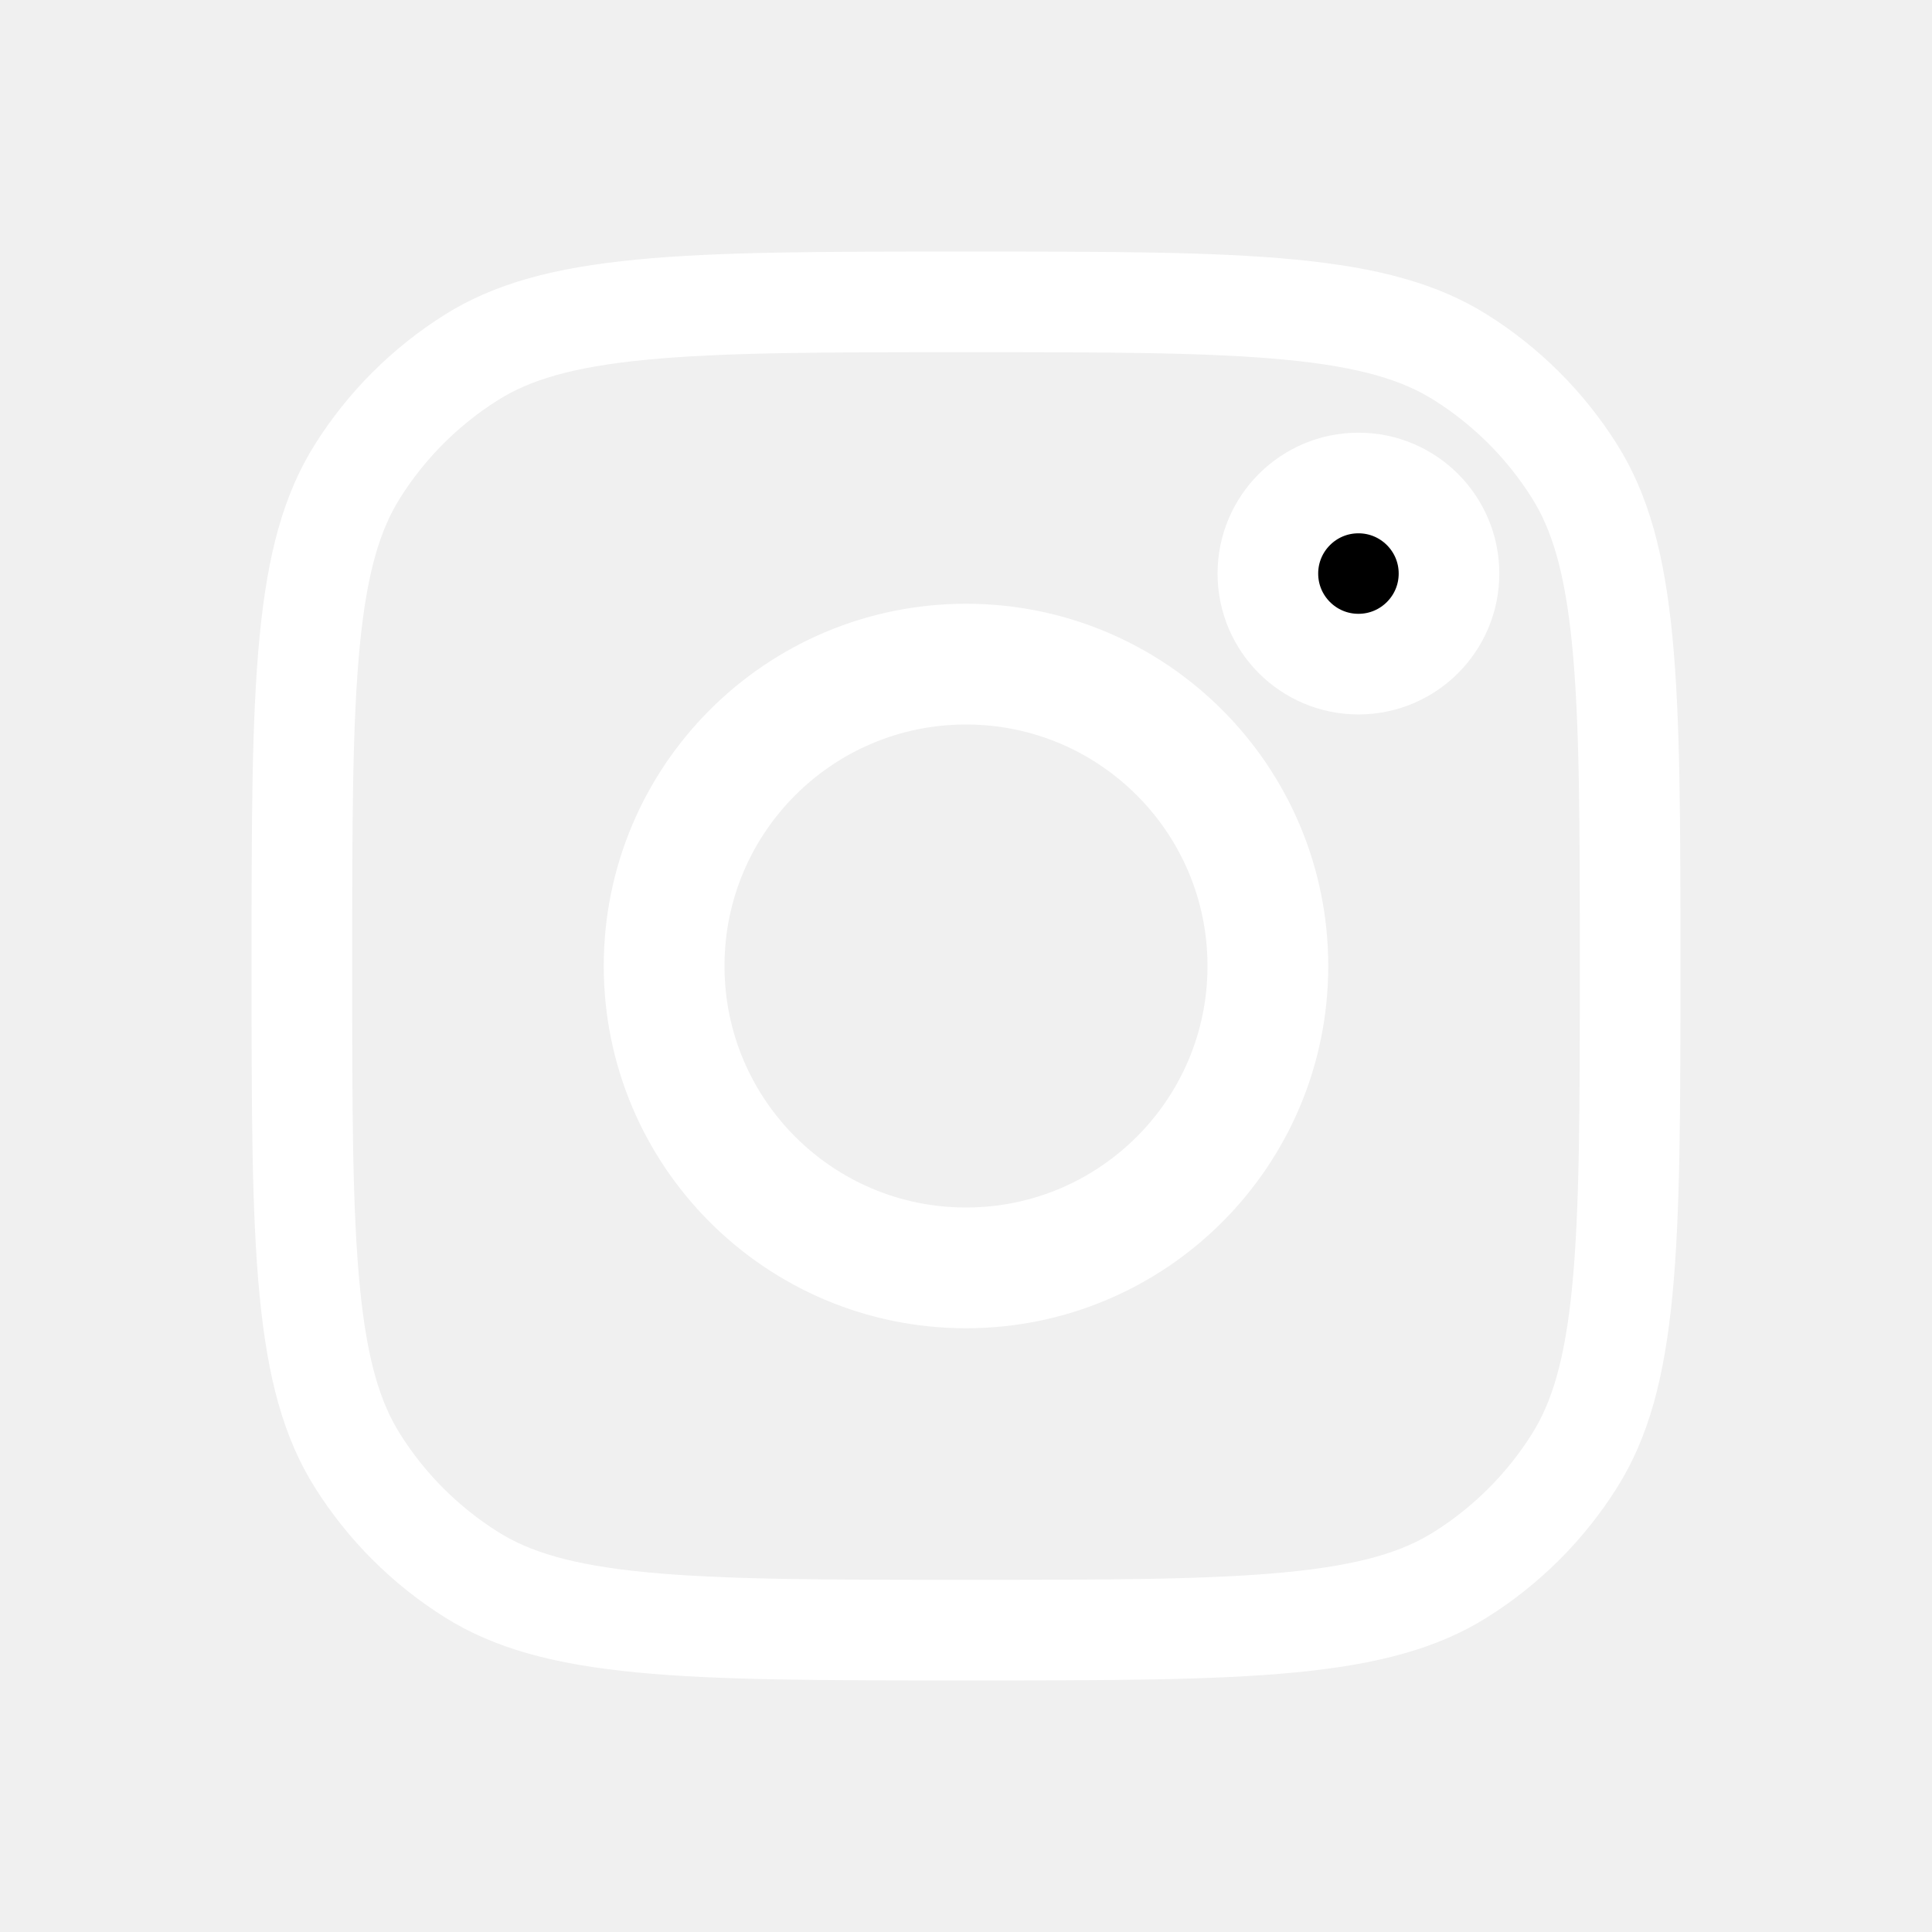
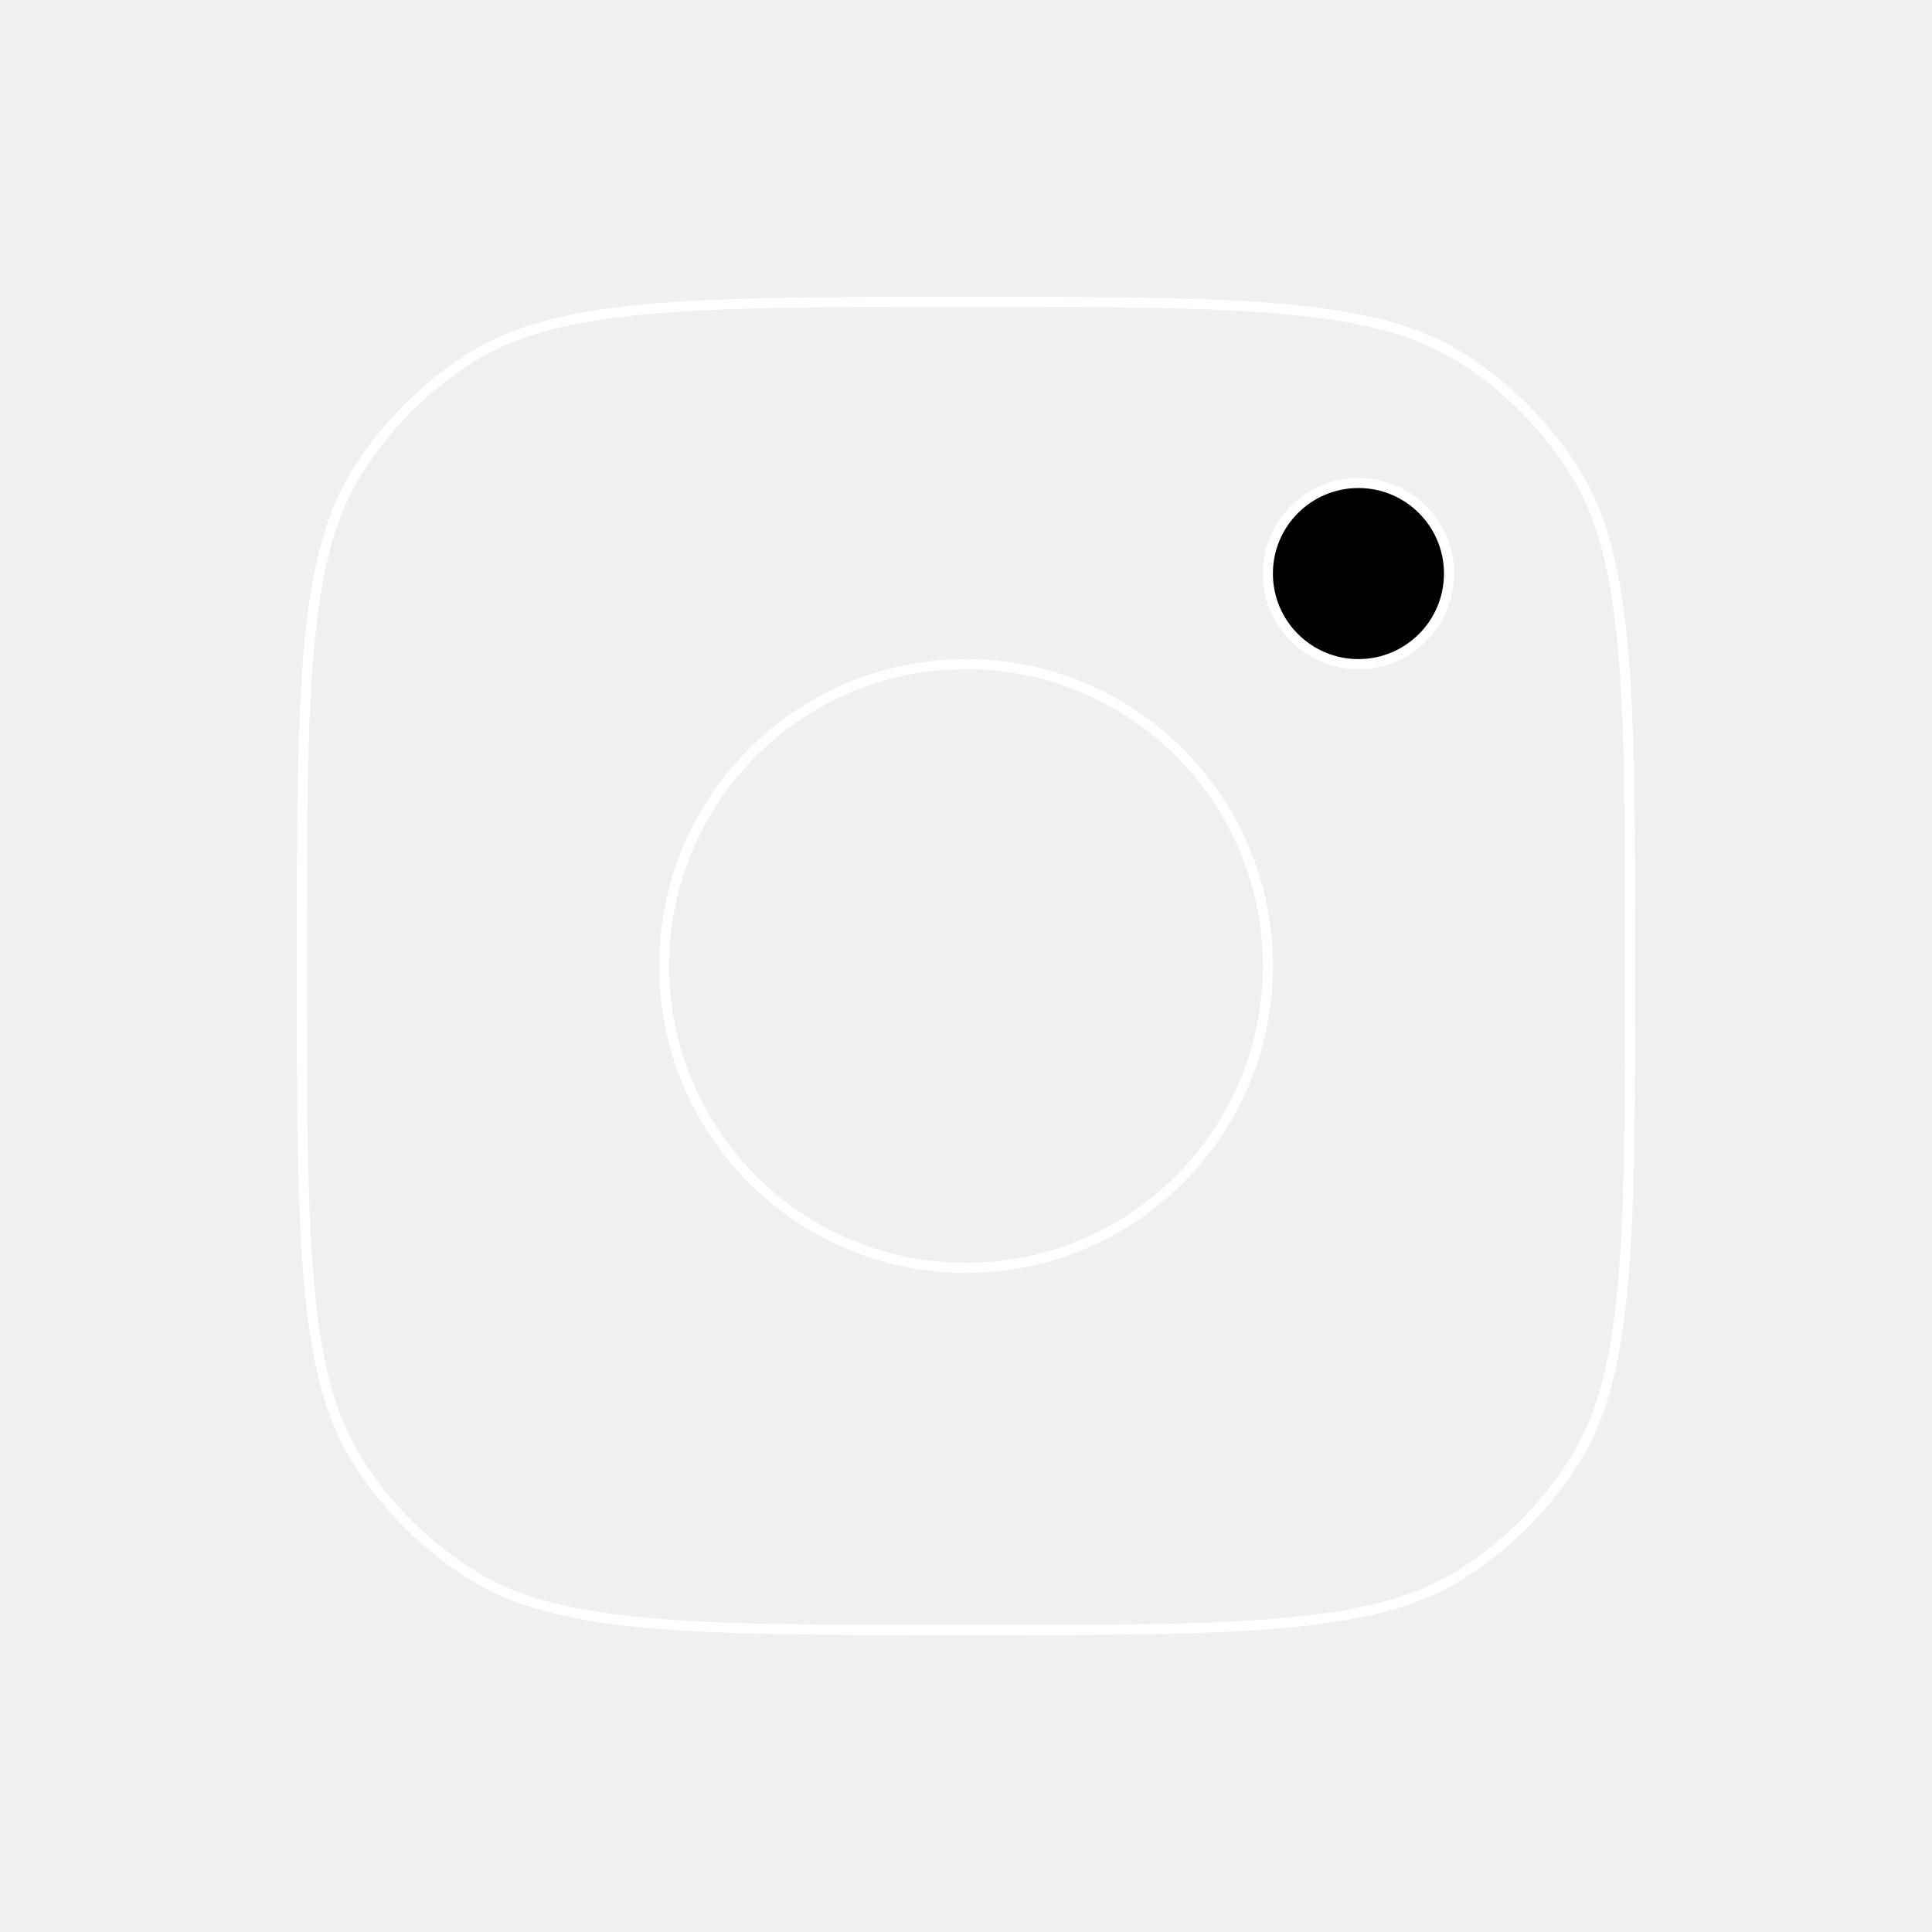
- <svg xmlns="http://www.w3.org/2000/svg" stroke="#ffffff" stroke-width="10" width="800px" height="800px" viewBox="0 0 192 192" fill="none">
-   <path stroke="#ffffff" stroke-width="10" d="M96 162c-14.152 0-24.336-.007-32.276-.777-7.849-.761-12.87-2.223-16.877-4.741a36 36 0 0 1-11.33-11.329c-2.517-4.007-3.98-9.028-4.74-16.877C30.007 120.336 30 110.152 30 96c0-14.152.007-24.336.777-32.276.76-7.849 2.223-12.87 4.74-16.877a36 36 0 0 1 11.33-11.33c4.007-2.517 9.028-3.98 16.877-4.74C71.663 30.007 81.847 30 96 30c14.152 0 24.336.007 32.276.777 7.849.76 12.87 2.223 16.877 4.74a36 36 0 0 1 11.329 11.33c2.518 4.007 3.98 9.028 4.741 16.877.77 7.94.777 18.124.777 32.276 0 14.152-.007 24.336-.777 32.276-.761 7.849-2.223 12.87-4.741 16.877a36 36 0 0 1-11.329 11.329c-4.007 2.518-9.028 3.98-16.877 4.741-7.94.77-18.124.777-32.276.777Z" />
-   <circle cx="96" cy="96" r="30" stroke="#ffffff" stroke-width="12" />
-   <circle stroke="#ffffff" stroke-width="10" cx="135" cy="57" r="9" fill="#000000" />
+ <svg xmlns="http://www.w3.org/2000/svg" stroke="#ffffff" strokeWidth="10" width="800px" height="800px" viewBox="0 0 192 192" fill="none">
+   <path stroke="#ffffff" strokeWidth="10" d="M96 162c-14.152 0-24.336-.007-32.276-.777-7.849-.761-12.87-2.223-16.877-4.741a36 36 0 0 1-11.33-11.329c-2.517-4.007-3.98-9.028-4.74-16.877C30.007 120.336 30 110.152 30 96c0-14.152.007-24.336.777-32.276.76-7.849 2.223-12.87 4.74-16.877a36 36 0 0 1 11.33-11.33c4.007-2.517 9.028-3.98 16.877-4.74C71.663 30.007 81.847 30 96 30c14.152 0 24.336.007 32.276.777 7.849.76 12.87 2.223 16.877 4.74a36 36 0 0 1 11.329 11.33c2.518 4.007 3.98 9.028 4.741 16.877.77 7.94.777 18.124.777 32.276 0 14.152-.007 24.336-.777 32.276-.761 7.849-2.223 12.87-4.741 16.877a36 36 0 0 1-11.329 11.329c-4.007 2.518-9.028 3.98-16.877 4.741-7.94.77-18.124.777-32.276.777Z" />
+   <circle cx="96" cy="96" r="30" stroke="#ffffff" strokeWidth="12" />
+   <circle stroke="#ffffff" strokeWidth="10" cx="135" cy="57" r="9" fill="#000000" />
</svg>
